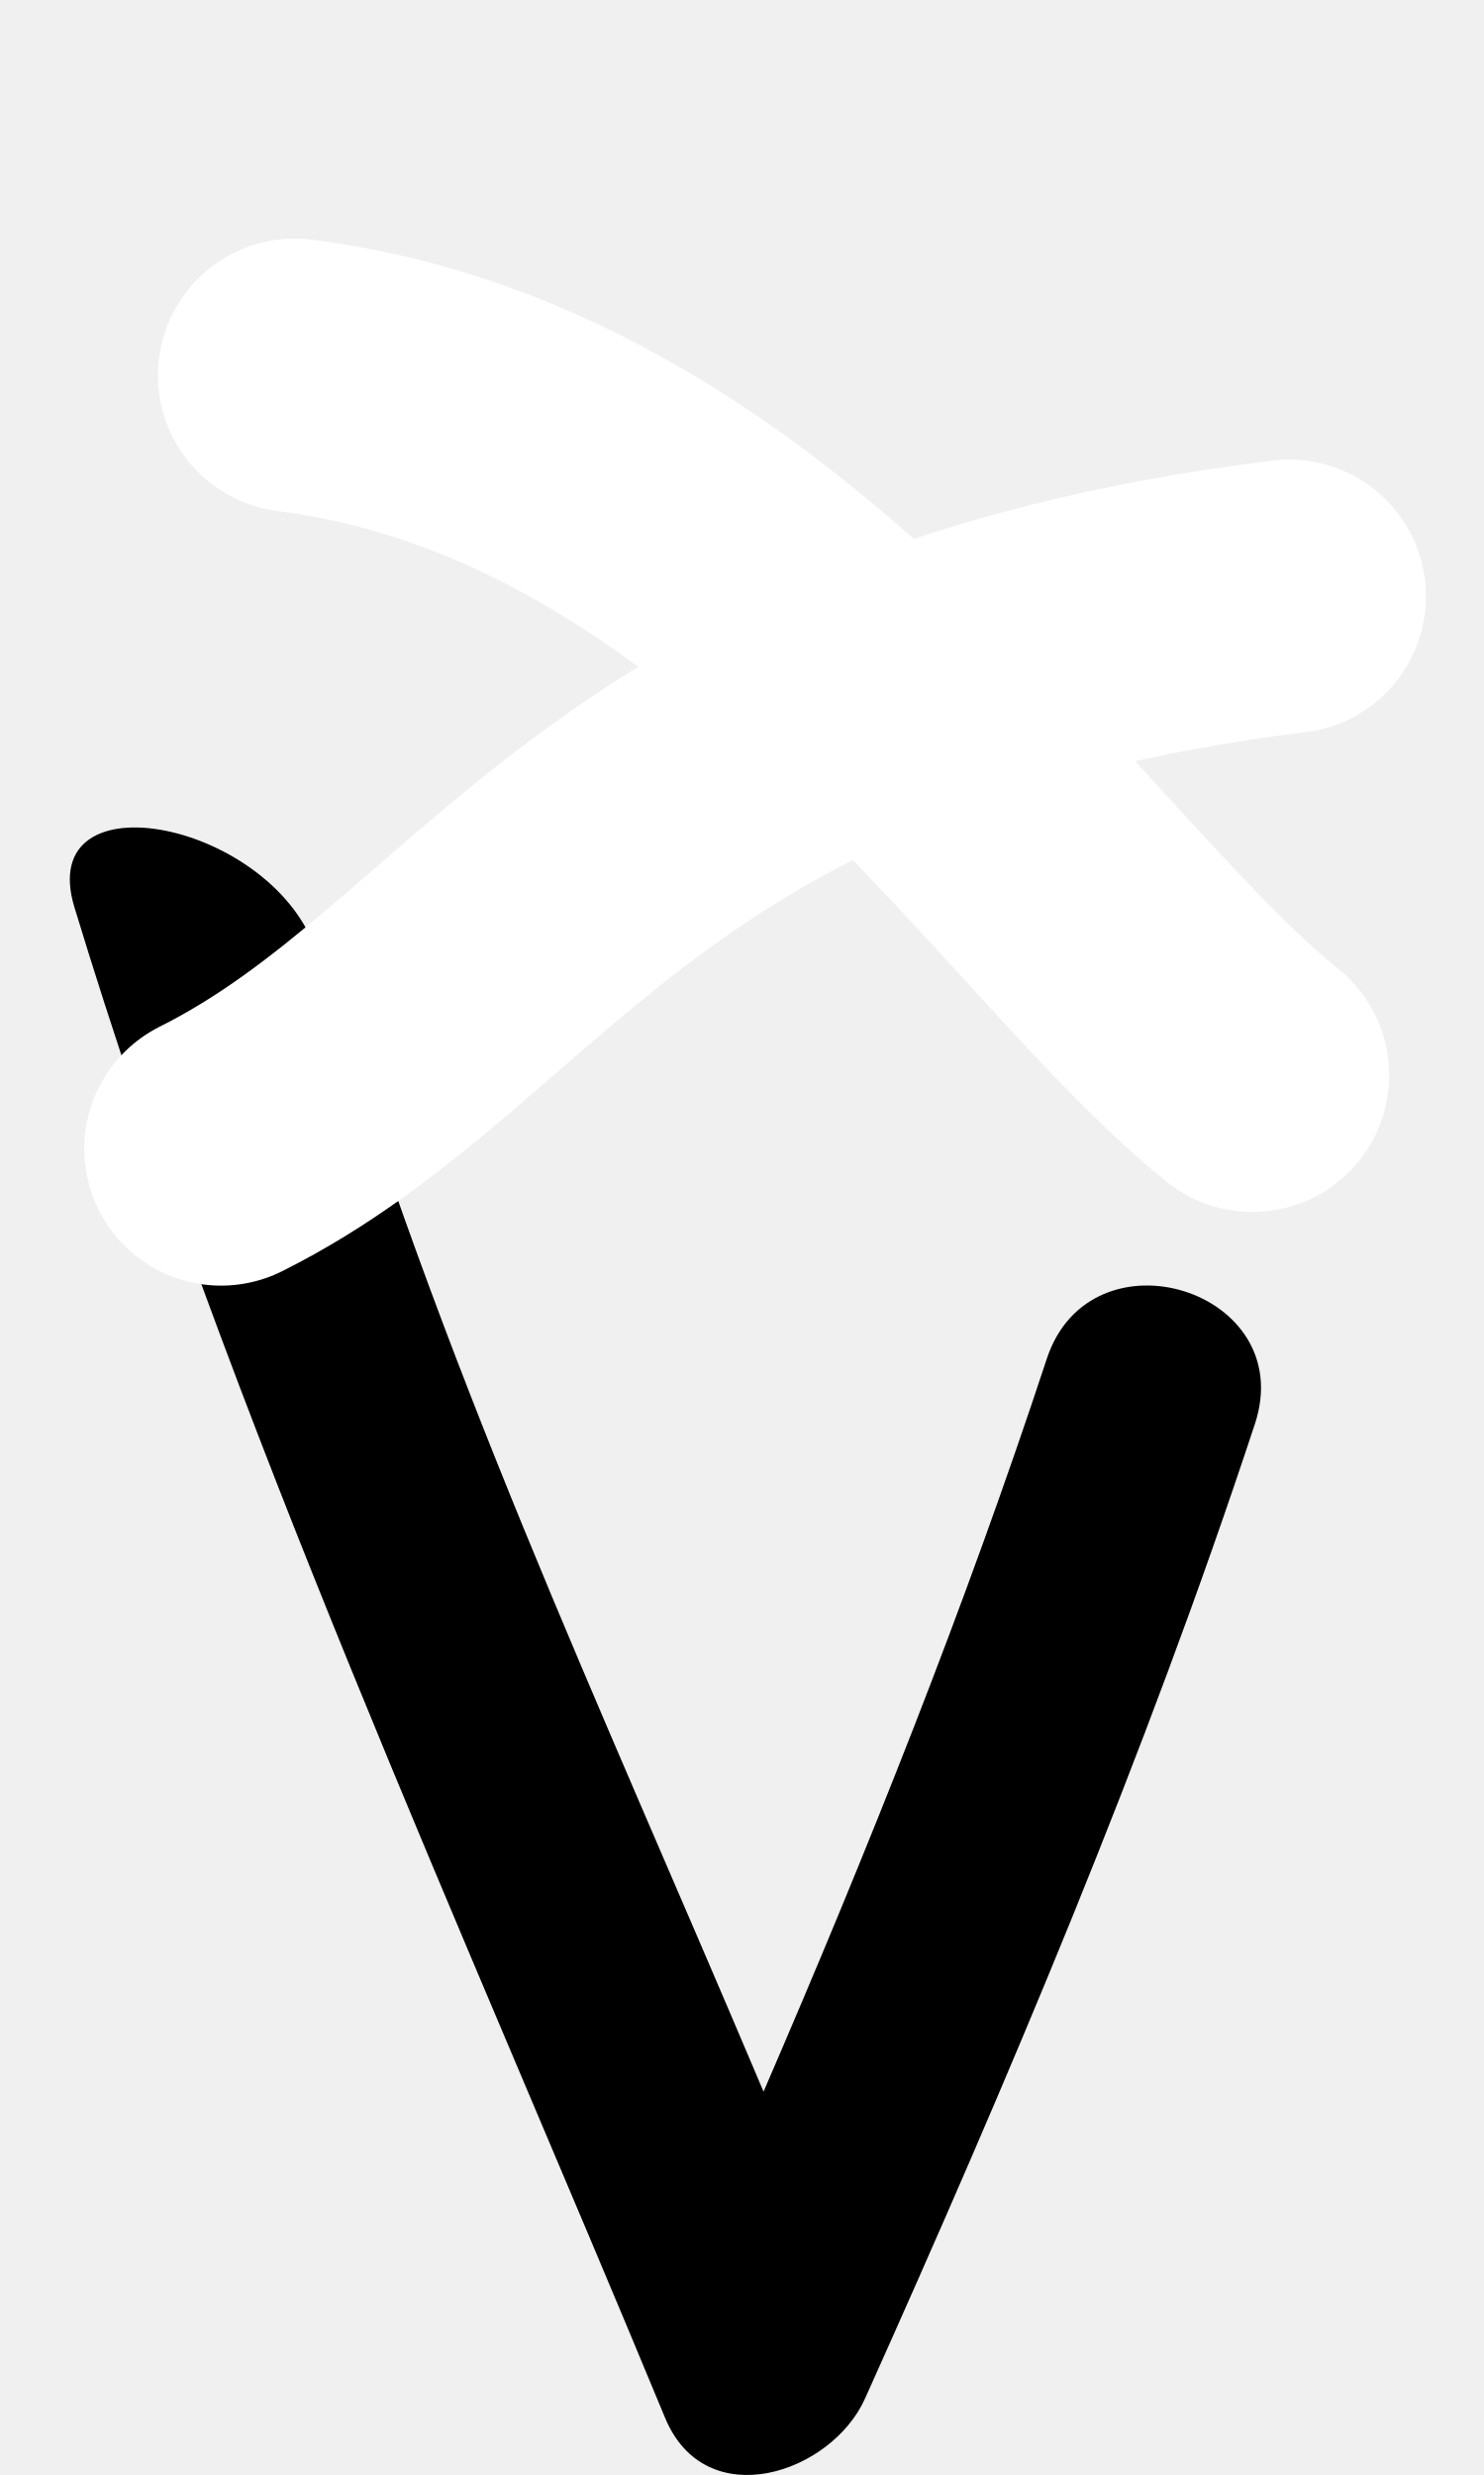
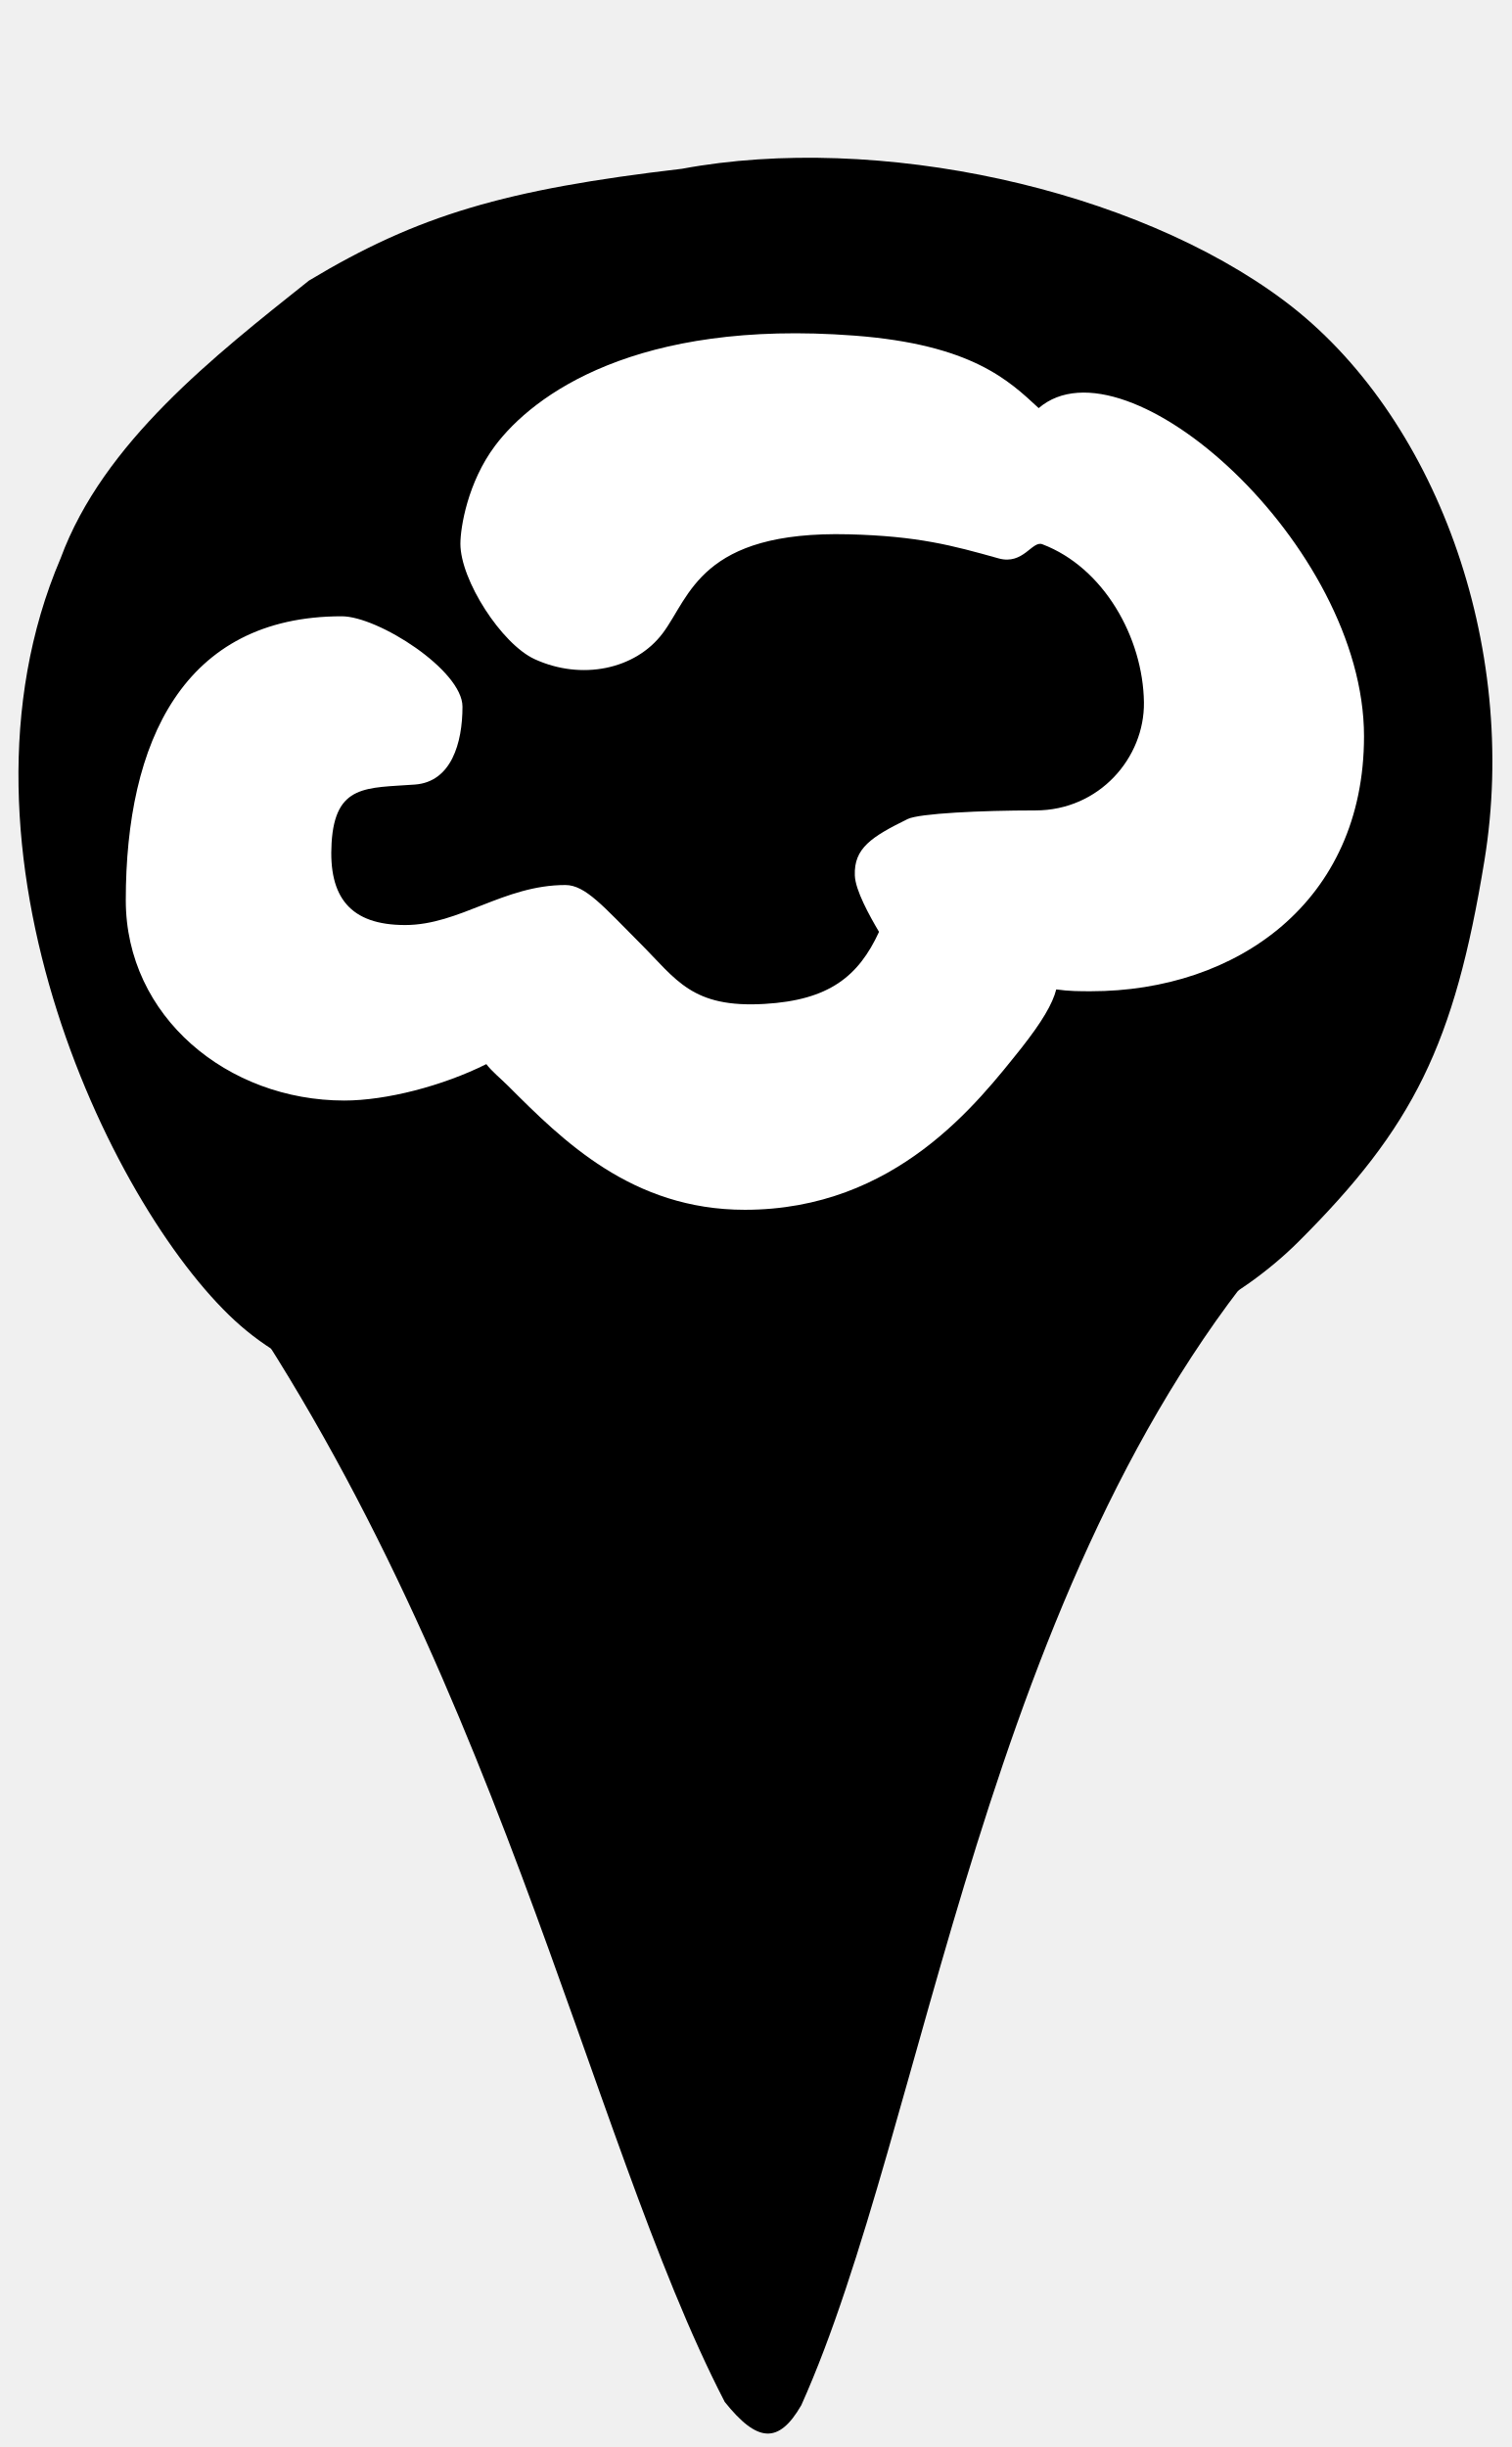
- <svg xmlns="http://www.w3.org/2000/svg" version="1.1" width="40.691" height="67.872" id="svg3173">
+ <svg xmlns="http://www.w3.org/2000/svg" version="1.1" width="42" height="68" id="svg3173">
  <defs id="defs3175" />
-   <path id="path145" d="m 28.706,37.263 c -2.251,6.83 -4.917,13.5 -7.767,20.096 -4.72,-11.153 -8.701,-19.552 -12.23,-31.159 -1.115,-3.666 -7.792,-5.015 -6.667,-1.316 4.324,14.213 10.521,27.717 16.196,41.418 1.113,2.688 4.563,1.528 5.484,-0.527 3.934,-8.761 7.681,-17.6 10.692,-26.728 1.211,-3.669 -4.503,-5.439 -5.708,-1.784 z" style="fill:#000000" />
-   <path style="fill:#ffffff;stroke:#ffffff;stroke-width:7.5;stroke-linecap:round;stroke-linejoin:round;stroke-miterlimit:4;stroke-opacity:1;stroke-dasharray:none" id="path3782" d="m 8.081,10.293 c 12.841,1.632 20.479,14.565 26.264,19.193" />
-   <path style="fill:none;stroke:#ffffff;stroke-width:7.5;stroke-linecap:round;stroke-linejoin:miter;stroke-miterlimit:4;stroke-opacity:1;stroke-dasharray:none" id="path3786" d="M 35.355,16.354 C 17.025,18.603 14.033,27.52 6.061,31.506" />
+   <path style="fill:#000000" id="path145" d="M 5.529,34.509 C 13.779,45.848 16.286,59.292 20.143,66.747 c 0.896,1.12 1.492,1.192 2.128,0.092 C 25.757,59.076 27.338,43.89 35.609,34.392 26.483,39.383 3.489,24.31 5.529,34.509 z" />
+   <path style="fill:#000000;fill-opacity:1" id="path2993" d="M 8.586,7.798 C 11.619,5.974 14.051,5.264 18.956,4.69 c 5.422,-1.009 12.573,0.541 16.751,3.678 4.177,3.137 6.532,9.555 5.55,15.55 -0.837,5.111 -1.964,7.398 -5.182,10.602 -3.258,3.243 -9.448,4.666 -14.359,4.921 C 16.812,39.696 10.169,39.861 6.696,36.849 3.224,33.837 -1.786,23.637 1.685,15.514 2.873,12.291 5.964,9.888 8.586,7.798 z" />
+   <text xml:space="preserve" style="font-size:22px;font-style:normal;font-variant:normal;font-weight:bold;font-stretch:normal;text-align:center;line-height:125%;letter-spacing:0px;word-spacing:0px;text-anchor:middle;fill:#000000;fill-opacity:1;stroke:none;font-family:Pecita;-inkscape-font-specification:Pecita Bold" x="-72.61" y="-16.36" id="text2991" transform="scale(1,-1)">
+     <tspan id="tspan2993" x="-72.61" y="-16.36" />
+   </text>
+   <g style="font-size:29.011px;font-style:normal;font-variant:normal;font-weight:bold;font-stretch:normal;text-align:center;line-height:125%;letter-spacing:0px;word-spacing:0px;text-anchor:middle;fill:#ffffff;fill-opacity:1;stroke:none;font-family:DIN Condensed;-inkscape-font-specification:DIN Condensed" id="text2995">
+     <path d="m 13.516,29.57 c 0.152,0.202 0.405,0.405 0.607,0.607 1.518,1.518 3.442,3.442 6.579,3.442 4.201,0 6.478,-2.986 7.693,-4.504 0.557,-0.709 0.86,-1.215 0.962,-1.62 0.354,0.051 0.658,0.051 0.962,0.051 4.049,0 7.592,-2.48 7.592,-7.086 0,-5.314 -6.611,-11.207 -9.042,-9.119 -0.822,-0.759 -1.849,-1.767 -5.129,-2.015 -6.056,-0.459 -8.918,1.645 -9.981,3.062 -0.759,1.012 -0.963,2.267 -0.963,2.722 0,1.012 1.145,2.786 2.065,3.208 1.3,0.596 2.801,0.289 3.56,-0.723 0.759,-1.012 1.05,-2.852 5.171,-2.747 1.924,0.049 2.881,0.31 4.162,0.669 0.687,0.192 0.932,-0.501 1.216,-0.393 1.704,0.646 2.799,2.589 2.824,4.392 0.021,1.541 -1.243,3.005 -3.014,3.005 -1.518,0 -3.234,0.083 -3.552,0.239 -1.012,0.497 -1.497,0.813 -1.469,1.568 0.015,0.415 0.406,1.117 0.672,1.568 -0.572,1.243 -1.394,1.897 -3.18,2.002 -2.021,0.119 -2.447,-0.673 -3.46,-1.686 -1.012,-1.012 -1.519,-1.618 -2.076,-1.618 -1.721,0 -2.937,1.112 -4.456,1.112 -1.518,0 -2.134,-0.766 -2.043,-2.282 0.099,-1.639 0.977,-1.523 2.318,-1.622 1.009,-0.075 1.32,-1.152 1.32,-2.164 0,-1.012 -2.345,-2.512 -3.357,-2.512 -4.403,0 -6.001,3.487 -6.001,7.89 0,3.239 2.834,5.567 6.073,5.567 1.164,0 2.733,-0.405 3.948,-1.012" style="font-size:50.611px;fill:#ffffff;font-family:Pecita;-inkscape-font-specification:Pecita" id="path3012" />
+   </g>
</svg>
